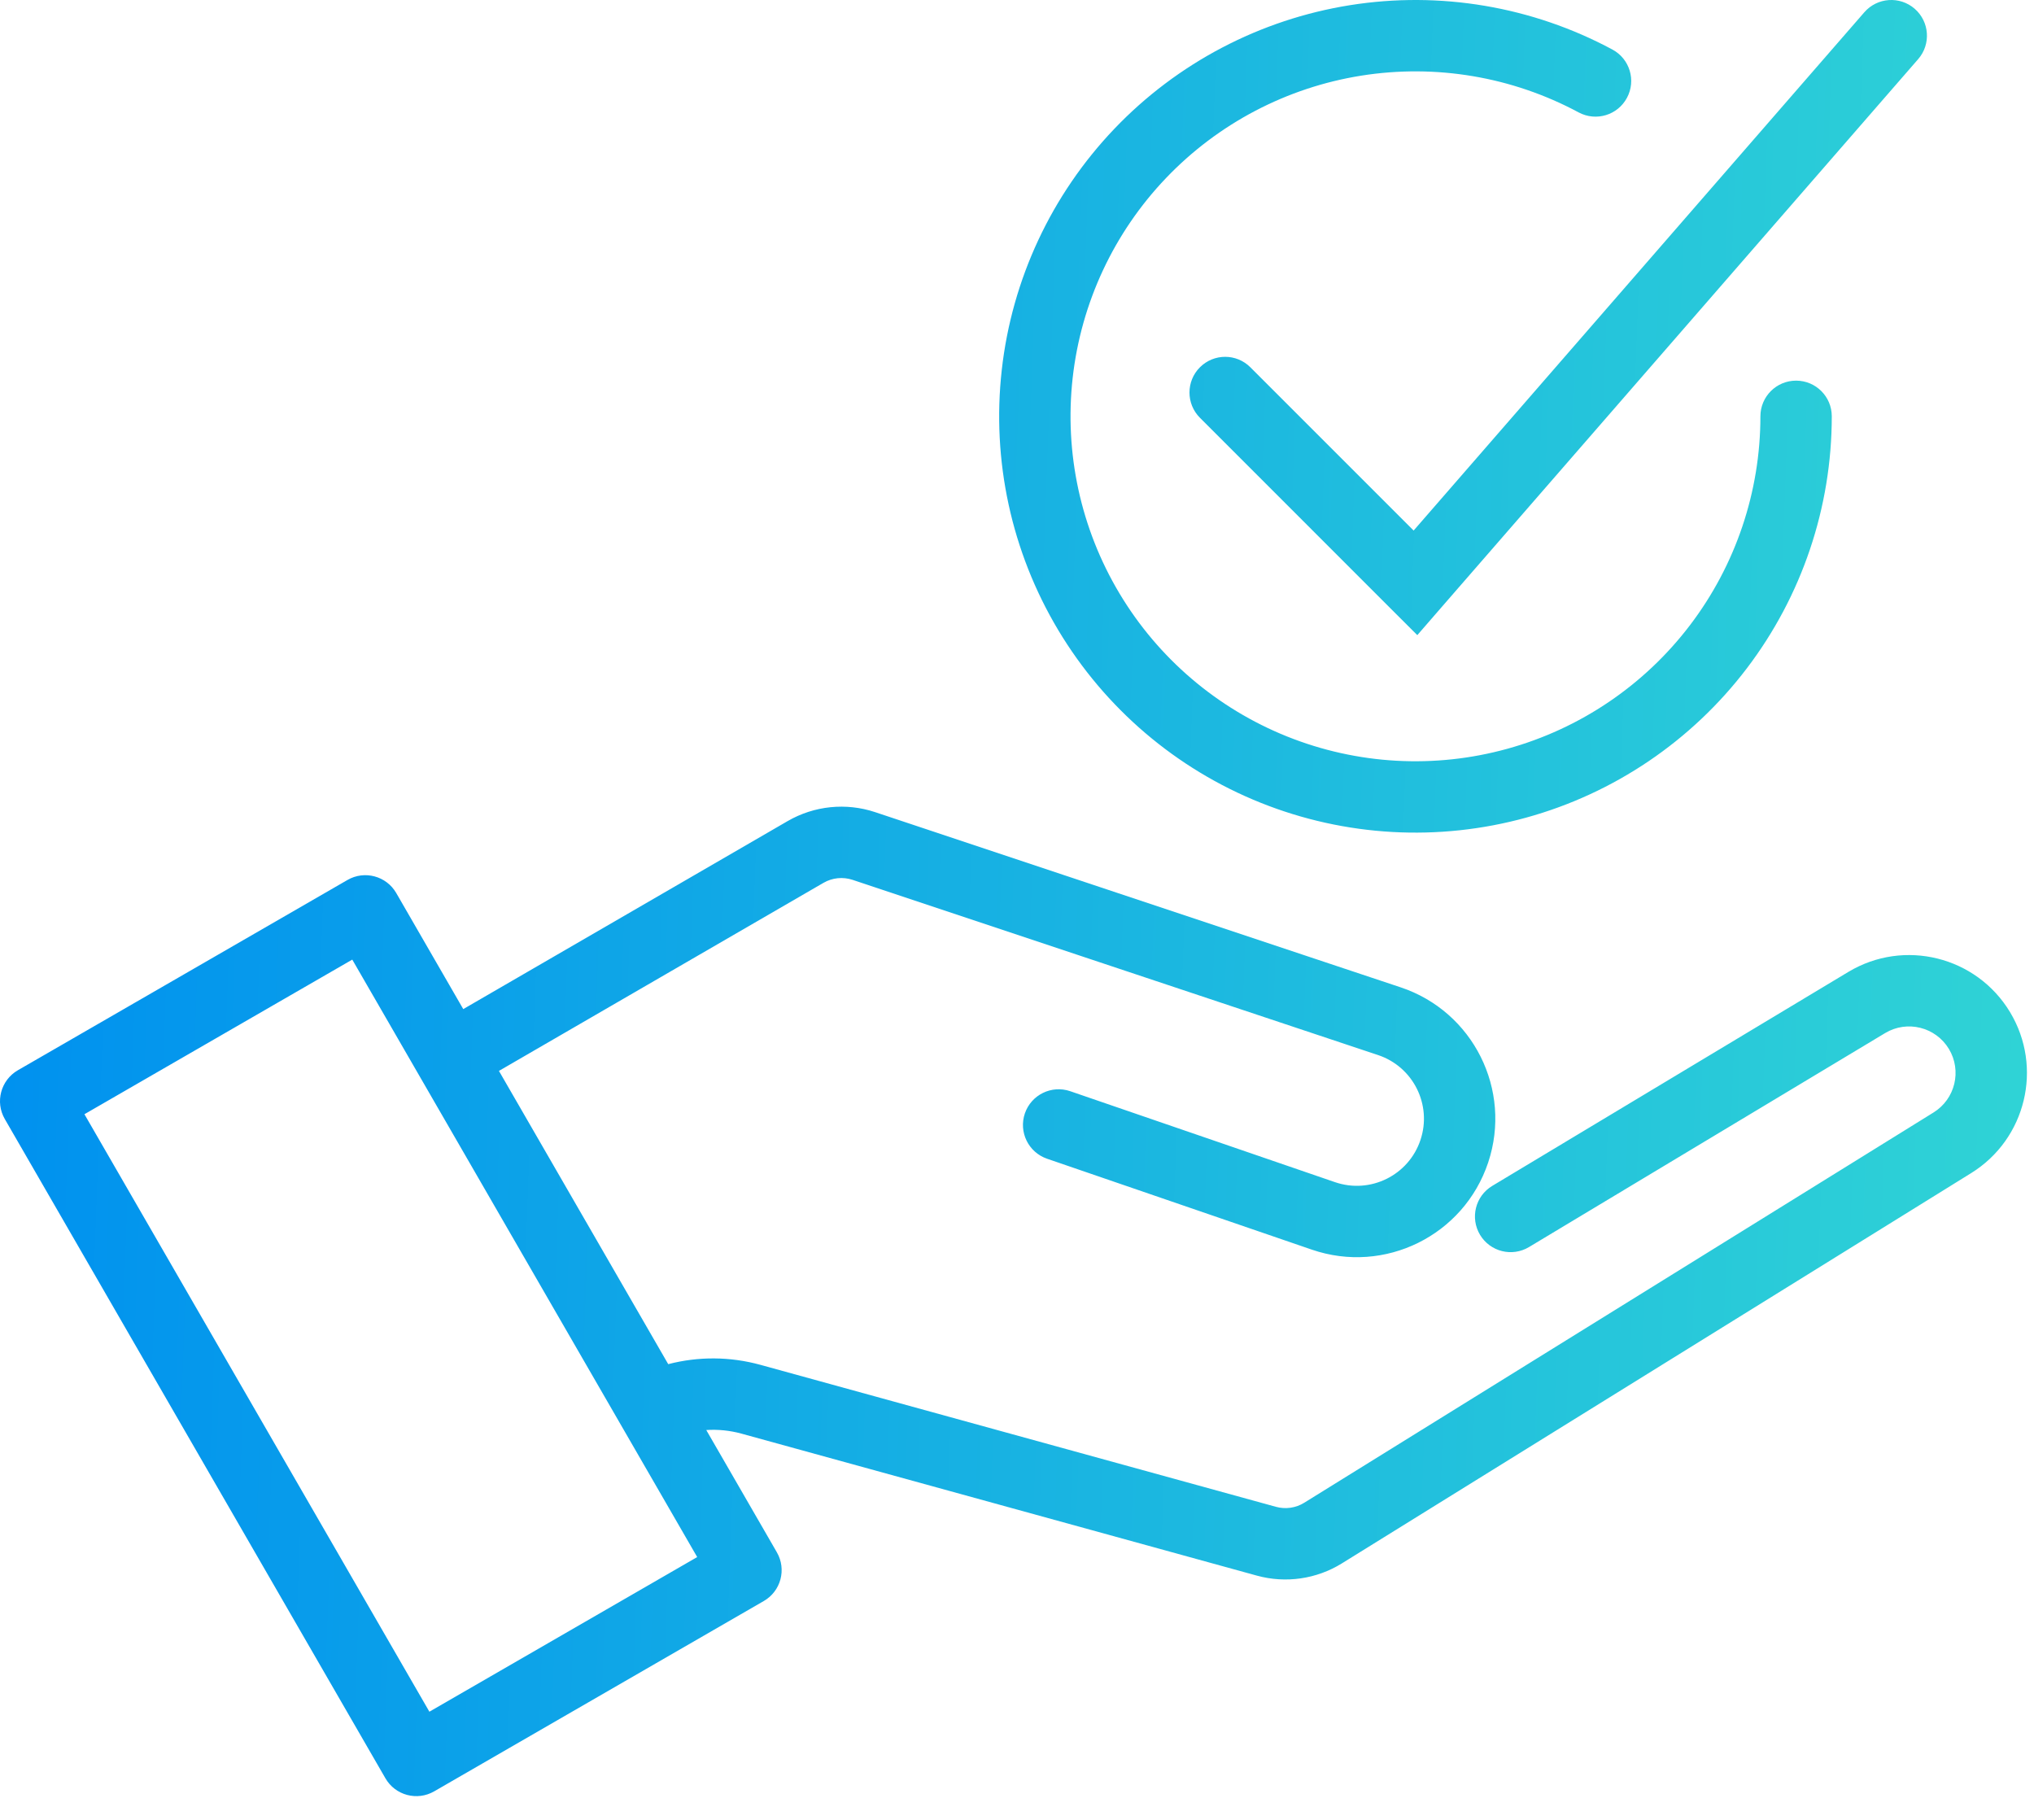
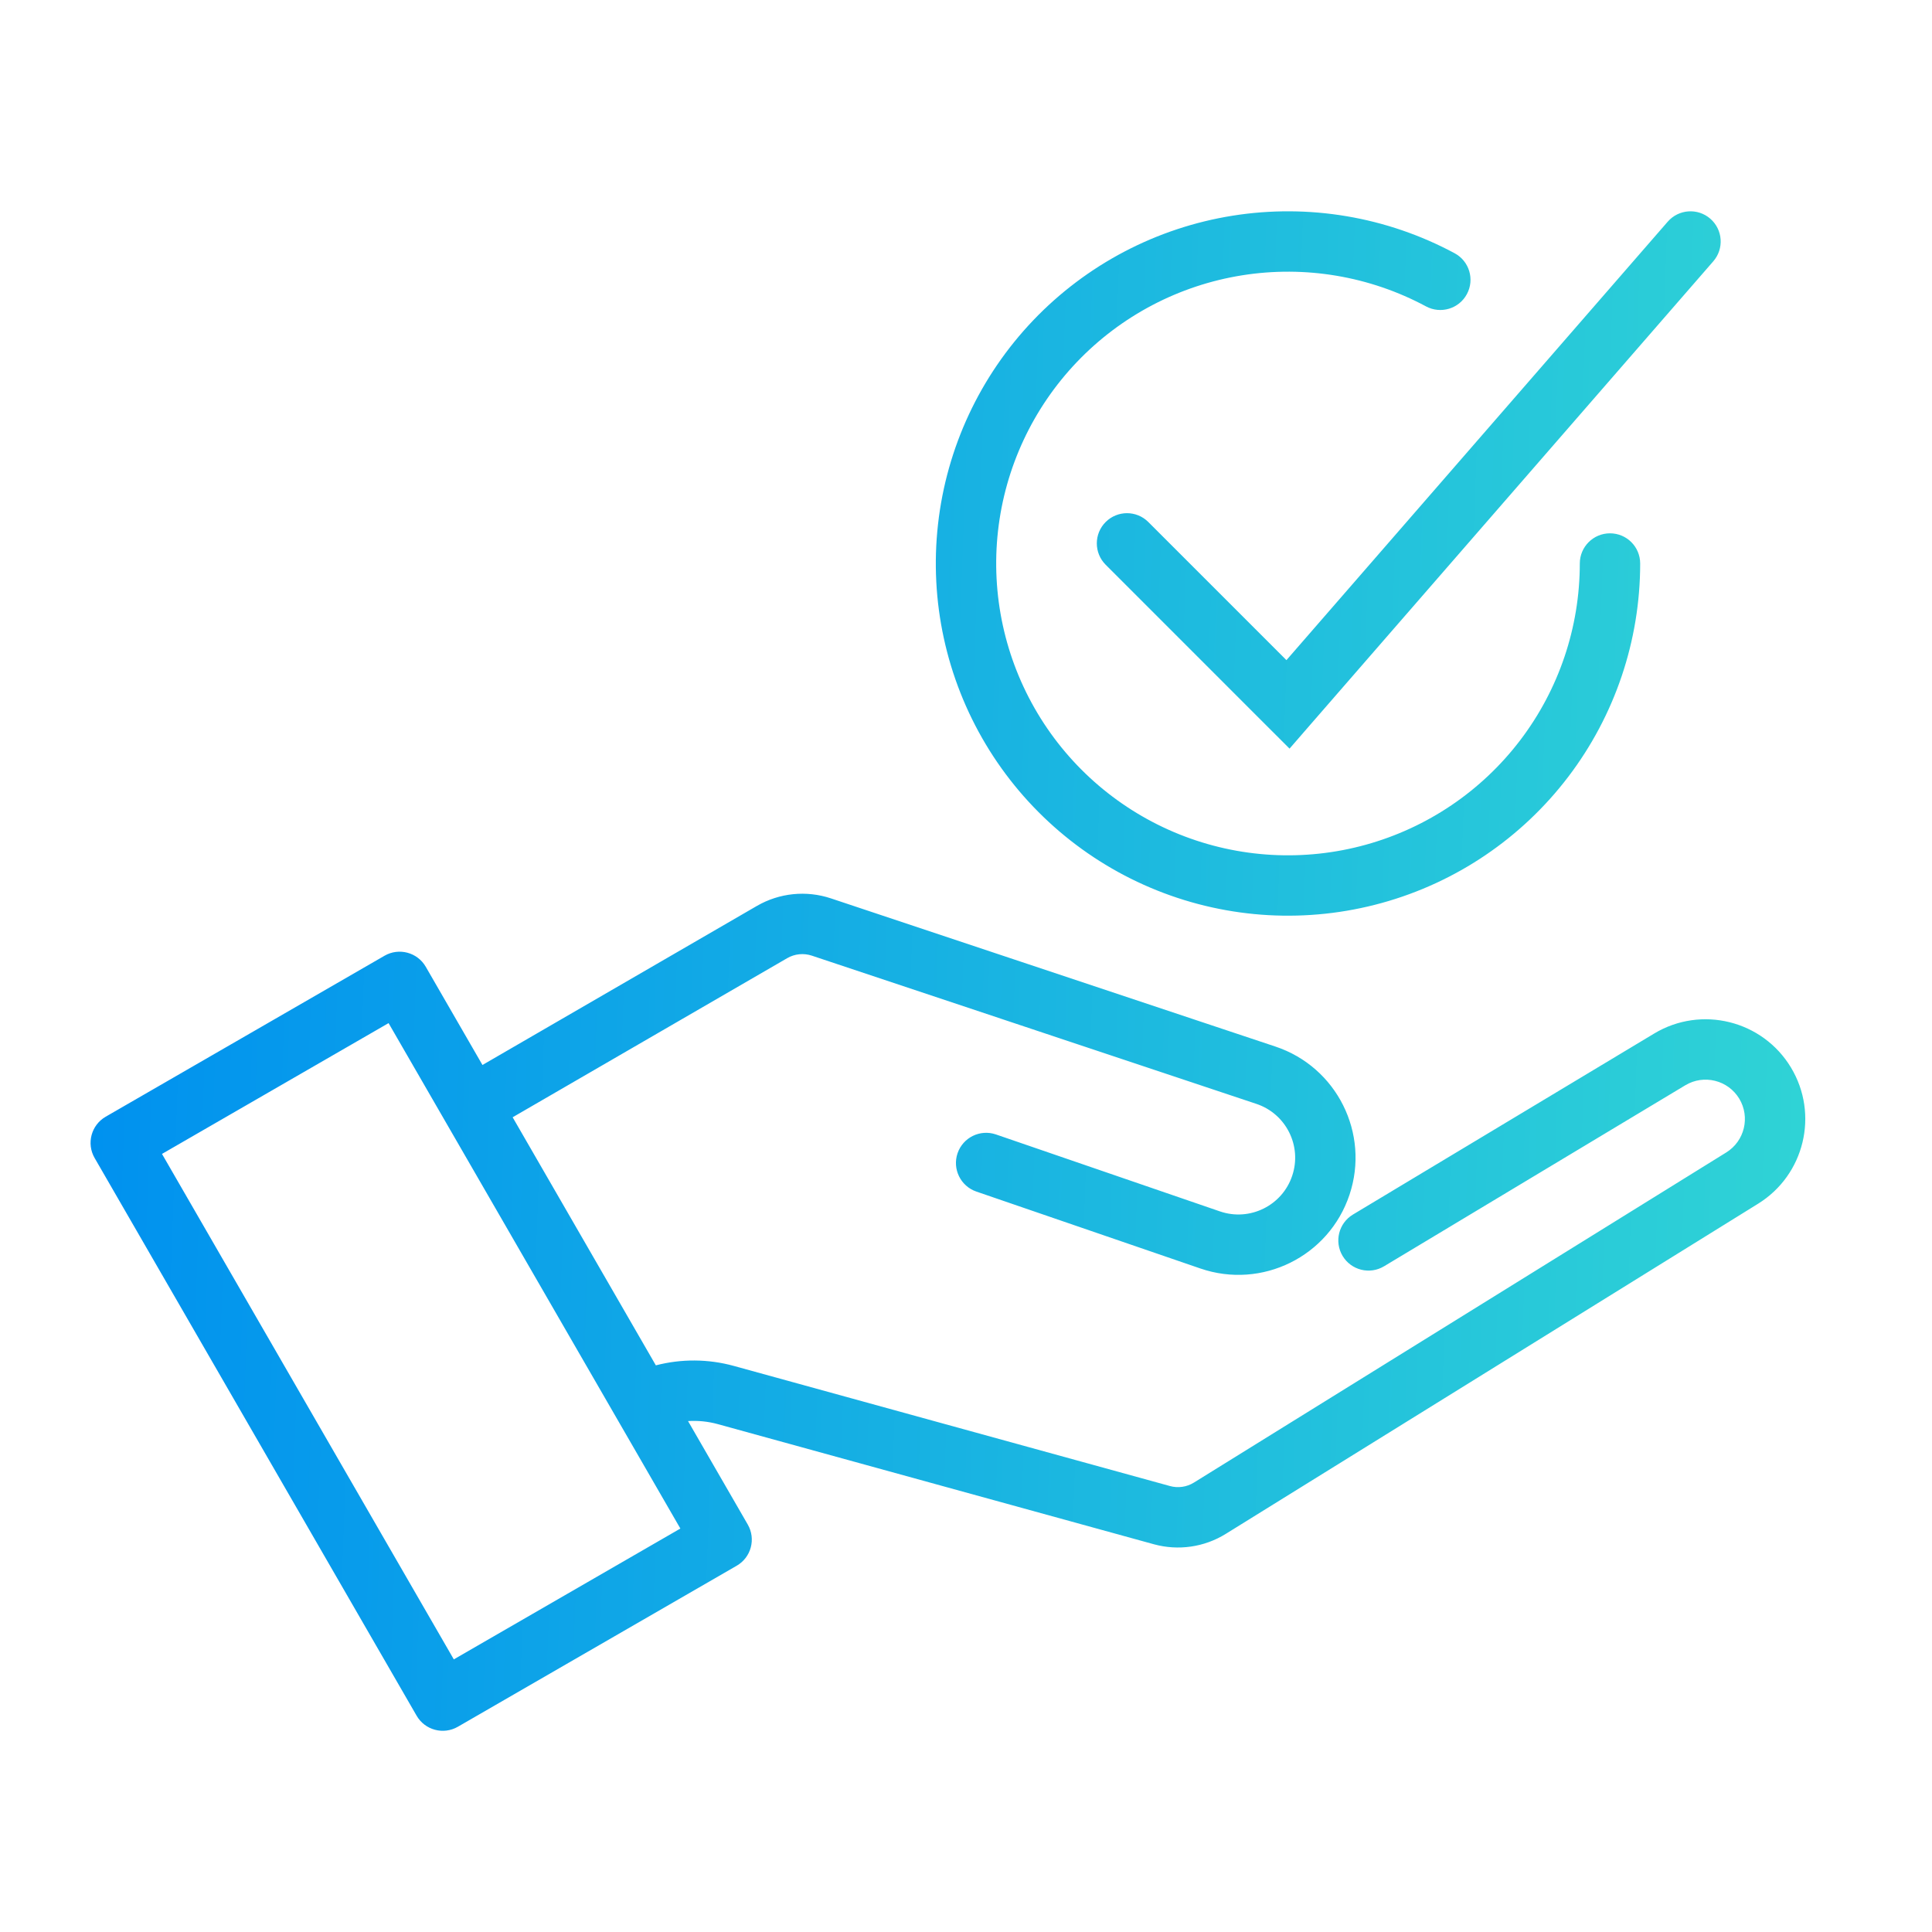
- <svg xmlns="http://www.w3.org/2000/svg" width="57" height="51" viewBox="0 0 57 51" fill="none">
-   <path fill-rule="evenodd" clip-rule="evenodd" d="M38.147 2.12C40.235 1.788 42.376 2.149 44.239 3.15C44.726 3.411 45.332 3.229 45.593 2.742C45.855 2.255 45.672 1.649 45.185 1.388C42.936 0.18 40.353 -0.256 37.832 0.145C35.311 0.547 32.991 1.764 31.228 3.61C29.465 5.457 28.357 7.83 28.073 10.367C27.788 12.904 28.344 15.464 29.654 17.655C30.965 19.846 32.957 21.547 35.327 22.496C37.697 23.446 40.312 23.592 42.773 22.912C45.234 22.233 47.404 20.764 48.95 18.733C50.496 16.702 51.333 14.22 51.333 11.667C51.333 11.114 50.886 10.667 50.333 10.667C49.781 10.667 49.333 11.114 49.333 11.667C49.333 13.782 48.639 15.839 47.358 17.522C46.077 19.205 44.279 20.421 42.24 20.984C40.202 21.548 38.034 21.427 36.071 20.64C34.108 19.853 32.456 18.444 31.371 16.629C30.285 14.813 29.825 12.692 30.06 10.59C30.296 8.488 31.214 6.521 32.675 4.991C34.136 3.461 36.058 2.453 38.147 2.12ZM53.656 0.245C54.073 0.608 54.117 1.239 53.755 1.656L40.421 16.989L39.718 17.799L38.959 17.041L33.626 11.707C33.236 11.317 33.236 10.683 33.626 10.293C34.017 9.902 34.65 9.902 35.04 10.293L39.615 14.868L52.245 0.344C52.608 -0.073 53.239 -0.117 53.656 0.245ZM39.251 27.669C41.284 28.347 42.382 30.545 41.704 32.578C41.022 34.624 38.803 35.721 36.763 35.02L29.342 32.472C28.82 32.292 28.542 31.724 28.721 31.201C28.901 30.679 29.469 30.401 29.992 30.58L37.412 33.129C38.401 33.468 39.477 32.937 39.807 31.945C40.136 30.96 39.603 29.895 38.618 29.567L23.893 24.657C23.621 24.567 23.324 24.597 23.076 24.741L13.982 30.011L18.726 38.229C19.569 38.01 20.46 38.014 21.309 38.248L35.757 42.227C36.025 42.301 36.312 42.26 36.549 42.113L54.185 31.176C54.792 30.8 54.983 30.006 54.615 29.395C54.243 28.78 53.444 28.581 52.828 28.951L42.849 34.947C42.375 35.232 41.761 35.079 41.476 34.605C41.192 34.132 41.345 33.517 41.819 33.233L51.797 27.237C53.359 26.298 55.387 26.802 56.328 28.363C57.261 29.911 56.776 31.922 55.239 32.875L37.603 43.813C36.893 44.253 36.031 44.377 35.225 44.156L20.778 40.176C20.455 40.087 20.122 40.054 19.792 40.075L21.77 43.501C22.047 43.98 21.883 44.591 21.404 44.867L12.167 50.201C11.688 50.477 11.077 50.313 10.801 49.835L0.134 31.359C-0.142 30.881 0.022 30.27 0.5 29.993L9.738 24.66C10.216 24.384 10.828 24.548 11.104 25.026L12.982 28.279L22.073 23.01C22.817 22.579 23.71 22.488 24.526 22.76L39.251 27.669ZM2.366 31.225L12.033 47.969L19.538 43.635L9.872 26.892L2.366 31.225Z" fill="url(#paint0_linear_21880_3745)" />
+ <svg xmlns="http://www.w3.org/2000/svg" width="64" height="64" viewBox="0 0 64 64" fill="none">
+   <path fill-rule="evenodd" clip-rule="evenodd" d="M41.147 9.12C43.235 8.788 45.376 9.149 47.239 10.15C47.726 10.411 48.332 10.229 48.593 9.742C48.855 9.255 48.672 8.649 48.185 8.388C45.936 7.18 43.353 6.744 40.832 7.145C38.311 7.547 35.991 8.764 34.228 10.61C32.465 12.457 31.357 14.83 31.073 17.367C30.788 19.904 31.344 22.464 32.654 24.655C33.965 26.846 35.957 28.547 38.327 29.496C40.697 30.446 43.312 30.592 45.773 29.912C48.234 29.233 50.404 27.764 51.95 25.733C53.496 23.702 54.333 21.22 54.333 18.667C54.333 18.114 53.886 17.667 53.333 17.667C52.781 17.667 52.333 18.114 52.333 18.667C52.333 20.782 51.639 22.839 50.358 24.522C49.077 26.205 47.279 27.421 45.24 27.984C43.202 28.548 41.034 28.427 39.071 27.64C37.108 26.853 35.456 25.444 34.371 23.629C33.285 21.813 32.825 19.692 33.06 17.59C33.296 15.488 34.214 13.521 35.675 11.991C37.136 10.461 39.058 9.453 41.147 9.12ZM56.656 7.245C57.073 7.608 57.117 8.239 56.755 8.656L43.421 23.989L42.718 24.799L41.959 24.041L36.626 18.707C36.236 18.317 36.236 17.683 36.626 17.293C37.017 16.902 37.65 16.902 38.04 17.293L42.615 21.868L55.245 7.344C55.608 6.927 56.239 6.883 56.656 7.245ZM42.251 34.669C44.284 35.347 45.382 37.545 44.704 39.578C44.022 41.624 41.803 42.721 39.763 42.02L32.342 39.472C31.82 39.292 31.542 38.724 31.721 38.201C31.901 37.679 32.469 37.401 32.992 37.58L40.412 40.129C41.401 40.468 42.477 39.937 42.807 38.945C43.136 37.96 42.603 36.895 41.618 36.567L26.893 31.657C26.621 31.567 26.324 31.597 26.076 31.741L16.982 37.011L21.726 45.229C22.569 45.01 23.46 45.014 24.309 45.248L38.757 49.227C39.025 49.301 39.312 49.26 39.549 49.113L57.185 38.176C57.792 37.8 57.983 37.006 57.615 36.395C57.243 35.78 56.444 35.581 55.828 35.951L45.849 41.947C45.375 42.232 44.761 42.079 44.476 41.605C44.192 41.132 44.345 40.517 44.819 40.233L54.797 34.237C56.359 33.298 58.387 33.802 59.328 35.363C60.261 36.911 59.776 38.922 58.239 39.875L40.603 50.813C39.893 51.253 39.031 51.377 38.225 51.156L23.778 47.176C23.455 47.087 23.122 47.054 22.792 47.075L24.77 50.501C25.047 50.98 24.883 51.591 24.404 51.867L15.167 57.201C14.688 57.477 14.077 57.313 13.801 56.835L3.134 38.359C2.858 37.881 3.022 37.27 3.5 36.993L12.738 31.66C13.216 31.384 13.828 31.548 14.104 32.026L15.982 35.279L25.073 30.01C25.817 29.579 26.71 29.488 27.526 29.76L42.251 34.669ZM5.366 38.225L15.033 54.969L22.538 50.635L12.872 33.892L5.366 38.225Z" fill="url(#paint0_linear_23698_6623)" />
  <defs>
-     <linearGradient id="paint0_linear_21880_3745" x1="-5.53809e-08" y1="25.167" x2="60.304" y2="27.372" gradientUnits="userSpaceOnUse">
+     <linearGradient id="paint0_linear_23698_6623" x1="3" y1="32.167" x2="63.304" y2="34.372" gradientUnits="userSpaceOnUse">
      <stop stop-color="#0091EF" />
      <stop offset="1" stop-color="#32D7D4" />
    </linearGradient>
  </defs>
</svg>
